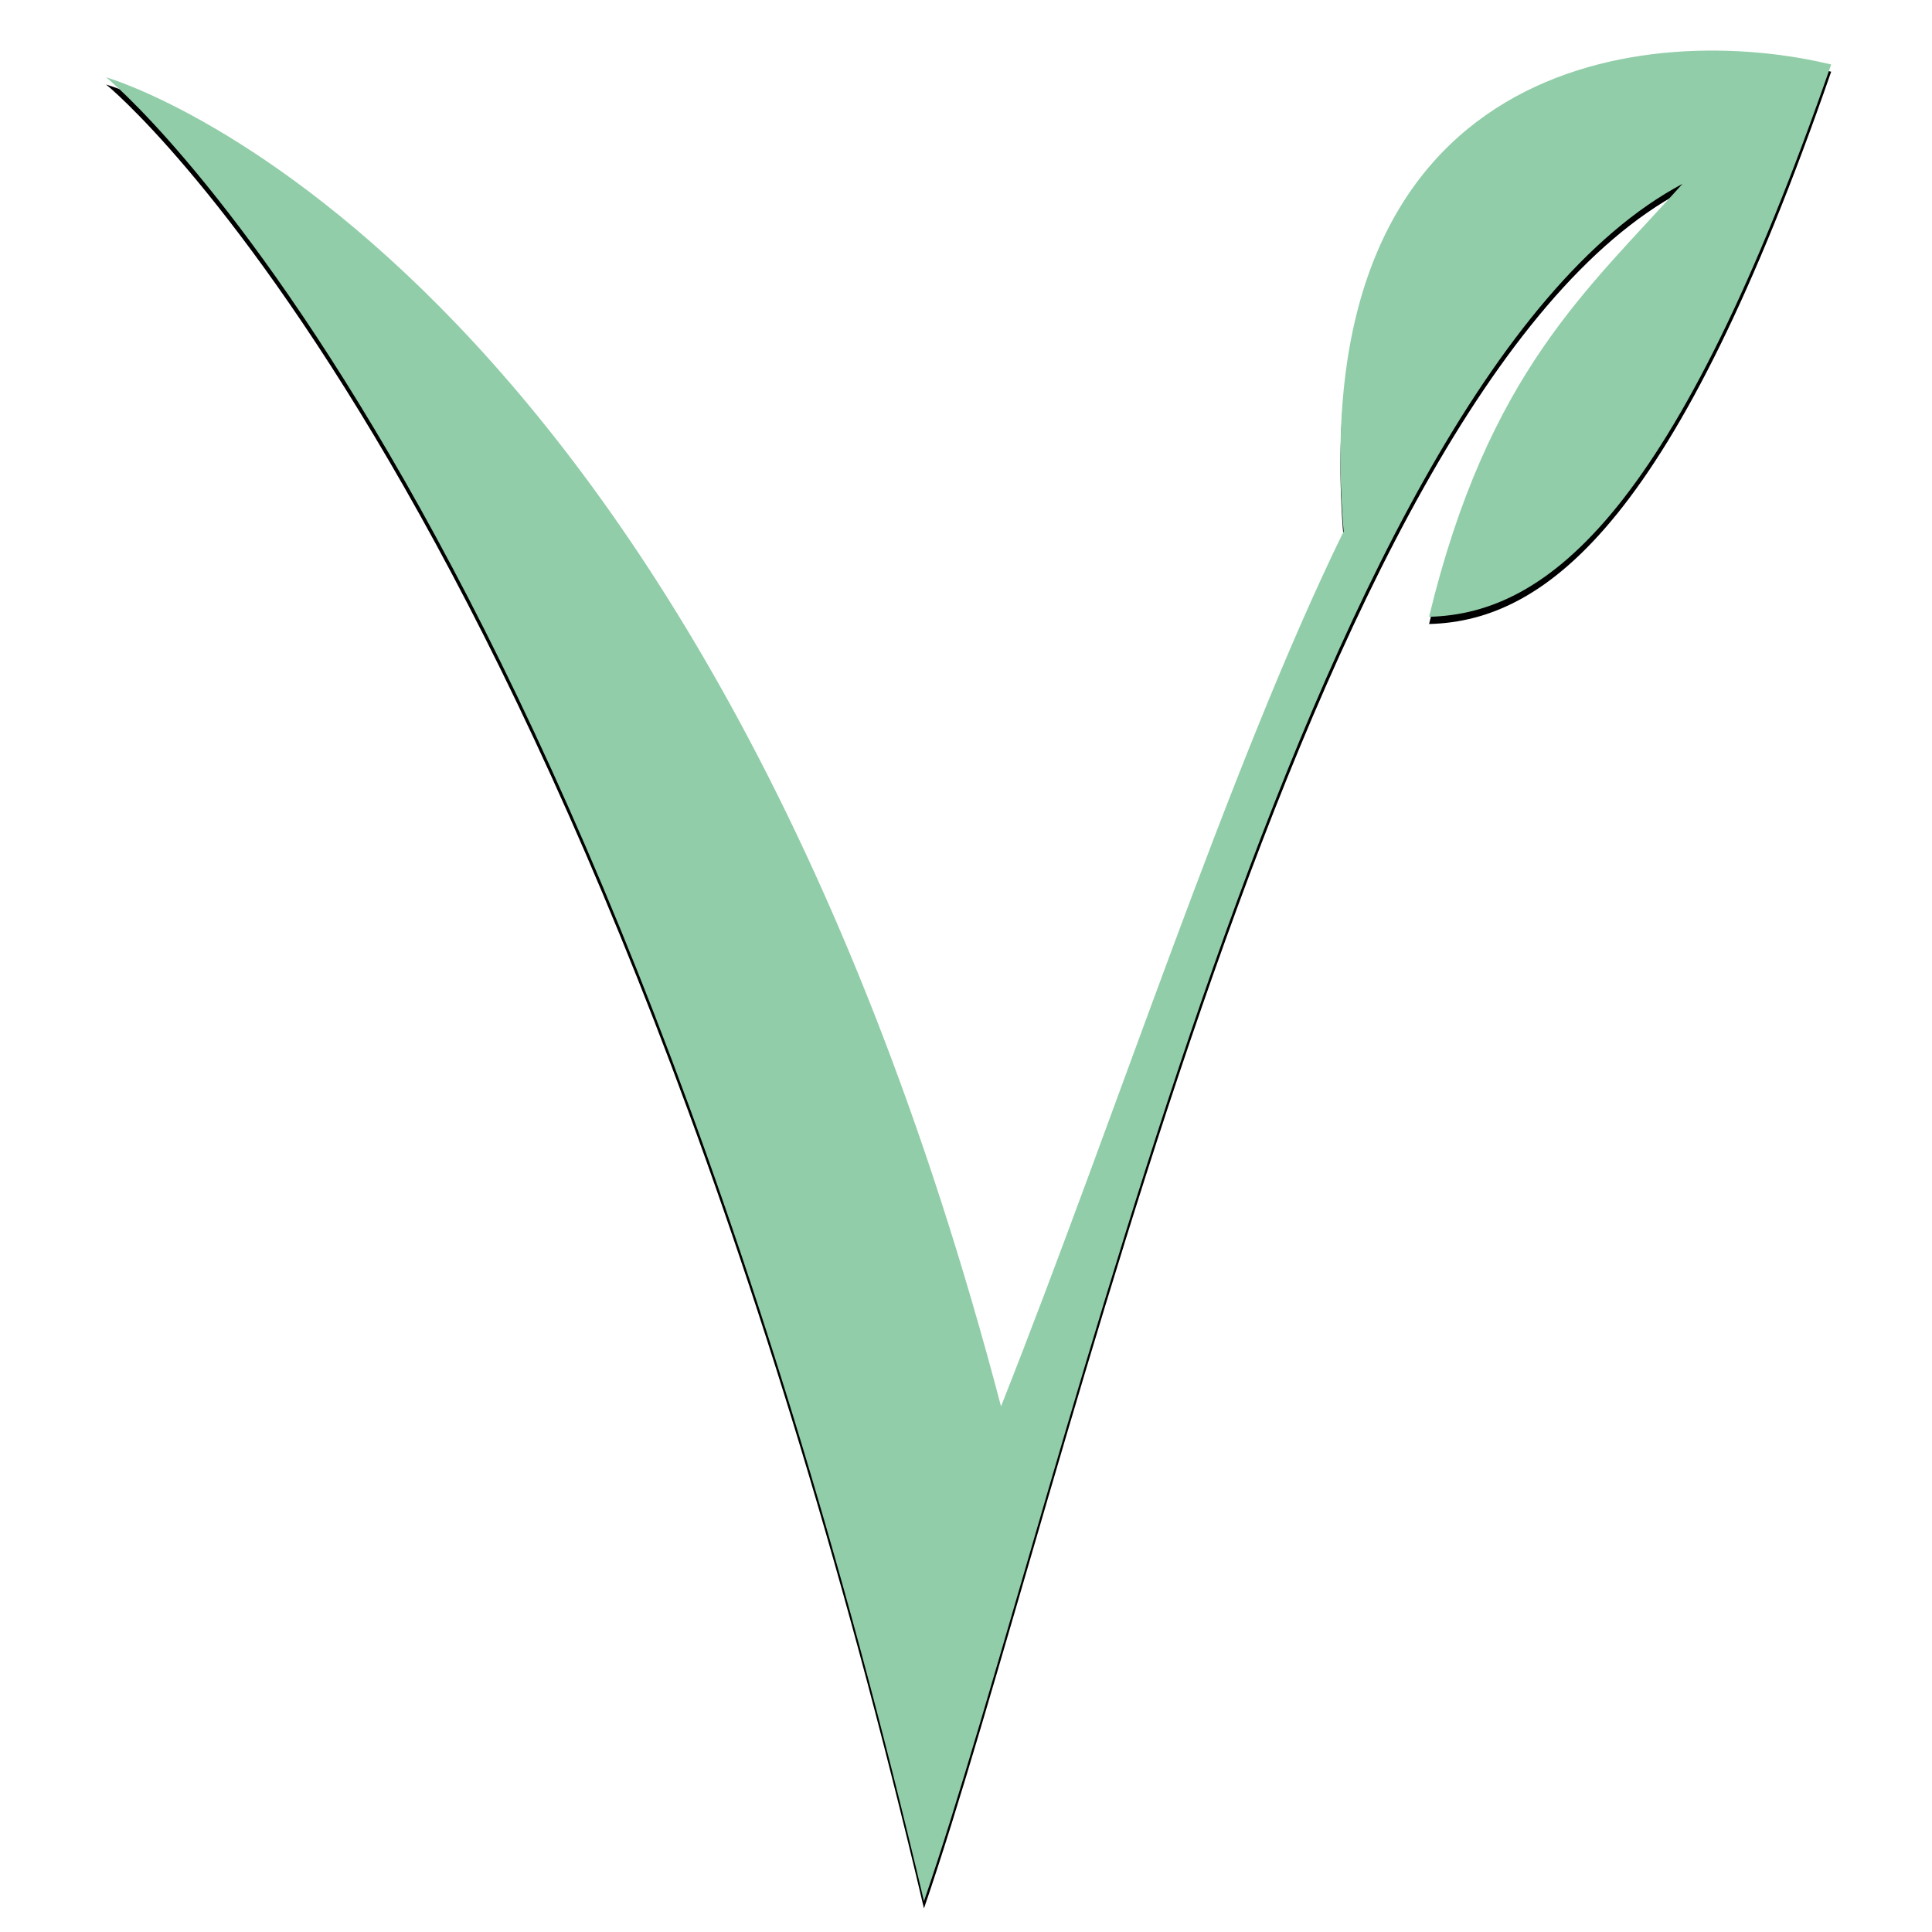
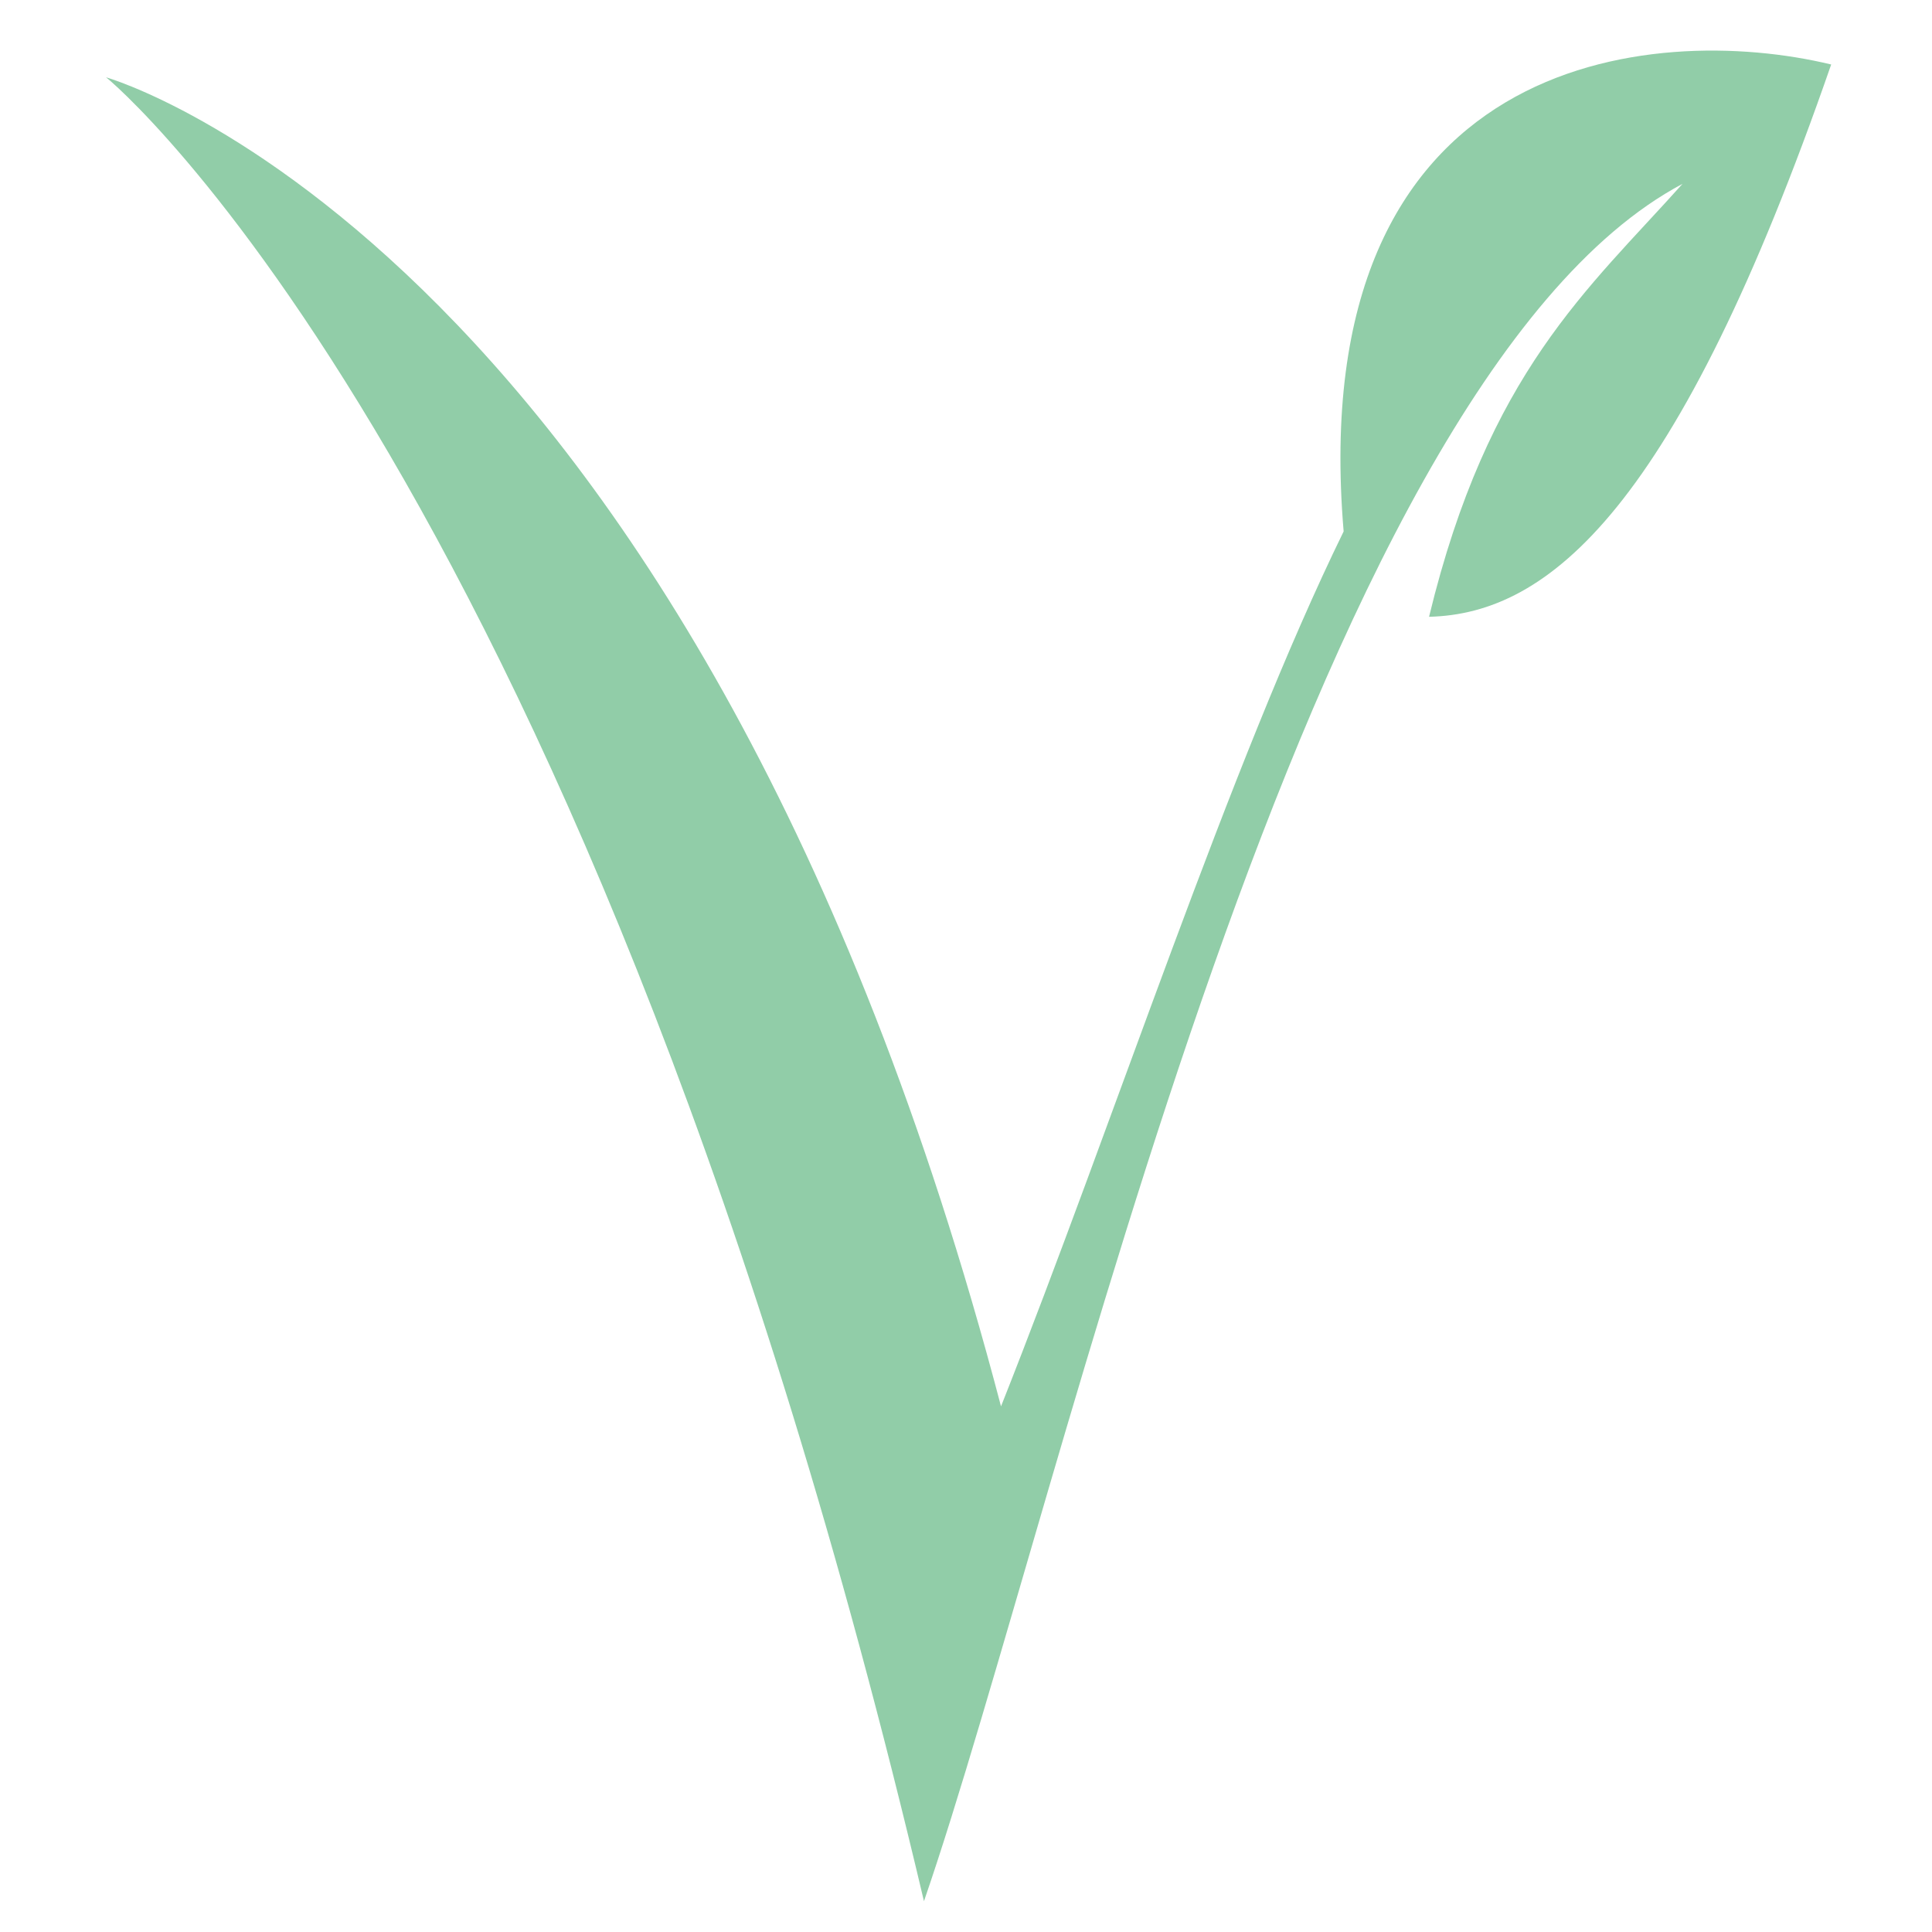
<svg xmlns="http://www.w3.org/2000/svg" width="32" height="32" xml:space="preserve" overflow="hidden" version="1.1" id="svg2">
-   <defs id="defs2" />
+   <defs id="defs2">
+     <filter style="color-interpolation-filters:sRGB" id="filter3" x="-0.001" y="-0.001" width="1.002" height="1.002">
+       <feGaussianBlur stdDeviation="0.077" id="feGaussianBlur3" />
+     </filter>
+   </defs>
  <g transform="matrix(0.1731755,0,0,0.1731755,-191.8541,-1.586098)" id="g2">
    <path d="m 1117.31,16.211 c 0.13,0 46.04,37.951 78.23,174.441 13.31,-38.569 36.33,-145.025 72.55,-164.253 -9.02,10.085 -18.58,18.001 -24.24,41.407 11.47,-0.278 23.7,-10.255 38.46,-52.824 -17.07,-4.121 -50.48,-1.08 -46.63,44.659 -10.92,22.335 -21.85,56.138 -32.77,83.683 -29.13,-110.963 -85.49,-127.114 -85.6,-127.114 z" fill="#91cda8" fill-rule="evenodd" fill-opacity="1" id="path1" style="display:none;fill:#000000;fill-opacity:1" />
-     <path d="m 1118,17.246 c 0.13,0 46.04,37.951 78.23,174.441 13.31,-38.569 36.33,-145.025 72.55,-164.253 -9.02,10.085 -18.58,18.001 -24.24,41.407 11.47,-0.278 23.7,-10.255 38.46,-52.824 -17.07,-4.121 -50.48,-1.08 -46.63,44.659 -10.92,22.335 -21.85,56.139 -32.77,83.684 C 1174.47,33.397 1118.11,17.246 1118,17.246 Z" fill="#91cda8" fill-rule="evenodd" fill-opacity="1" id="path3" style="display:inline;fill:#000000;fill-opacity:1" />
-     <path d="m 1118,16.556 c 0.13,0 46.04,37.951 78.23,174.441 13.31,-38.569 36.33,-145.025 72.55,-164.253 -9.02,10.085 -18.58,18.001 -24.24,41.407 11.47,-0.278 23.7,-10.255 38.46,-52.824 -17.07,-4.121 -50.48,-1.08 -46.63,44.659 -10.92,22.335 -21.85,56.139 -32.77,83.683 C 1174.47,32.707 1118.11,16.556 1118,16.556 Z" fill="#91cda8" fill-rule="evenodd" fill-opacity="1" id="path2" style="display:inline" />
+     <path d="m 1118,17.246 c 0.13,0 46.04,37.951 78.23,174.441 13.31,-38.569 36.33,-145.025 72.55,-164.253 -9.02,10.085 -18.58,18.001 -24.24,41.407 11.47,-0.278 23.7,-10.255 38.46,-52.824 -17.07,-4.121 -50.48,-1.08 -46.63,44.659 -10.92,22.335 -21.85,56.139 -32.77,83.684 C 1174.47,33.397 1118.11,17.246 1118,17.246 Z" fill="#91cda8" fill-rule="evenodd" fill-opacity="1" id="path3" style="display:none;fill:#494949;fill-opacity:0.472;filter:url(#filter3)" />
+     <path d="m 1118,16.556 c 0.13,0 46.04,37.951 78.23,174.441 13.31,-38.569 36.33,-145.025 72.55,-164.253 -9.02,10.085 -18.58,18.001 -24.24,41.407 11.47,-0.278 23.7,-10.255 38.46,-52.824 -17.07,-4.121 -50.48,-1.08 -46.63,44.659 -10.92,22.335 -21.85,56.139 -32.77,83.683 C 1174.47,32.707 1118.11,16.556 1118,16.556 Z" fill="#91cda8" fill-rule="evenodd" fill-opacity="1" id="path2" style="display:inline;mix-blend-mode:normal" />
  </g>
</svg>
